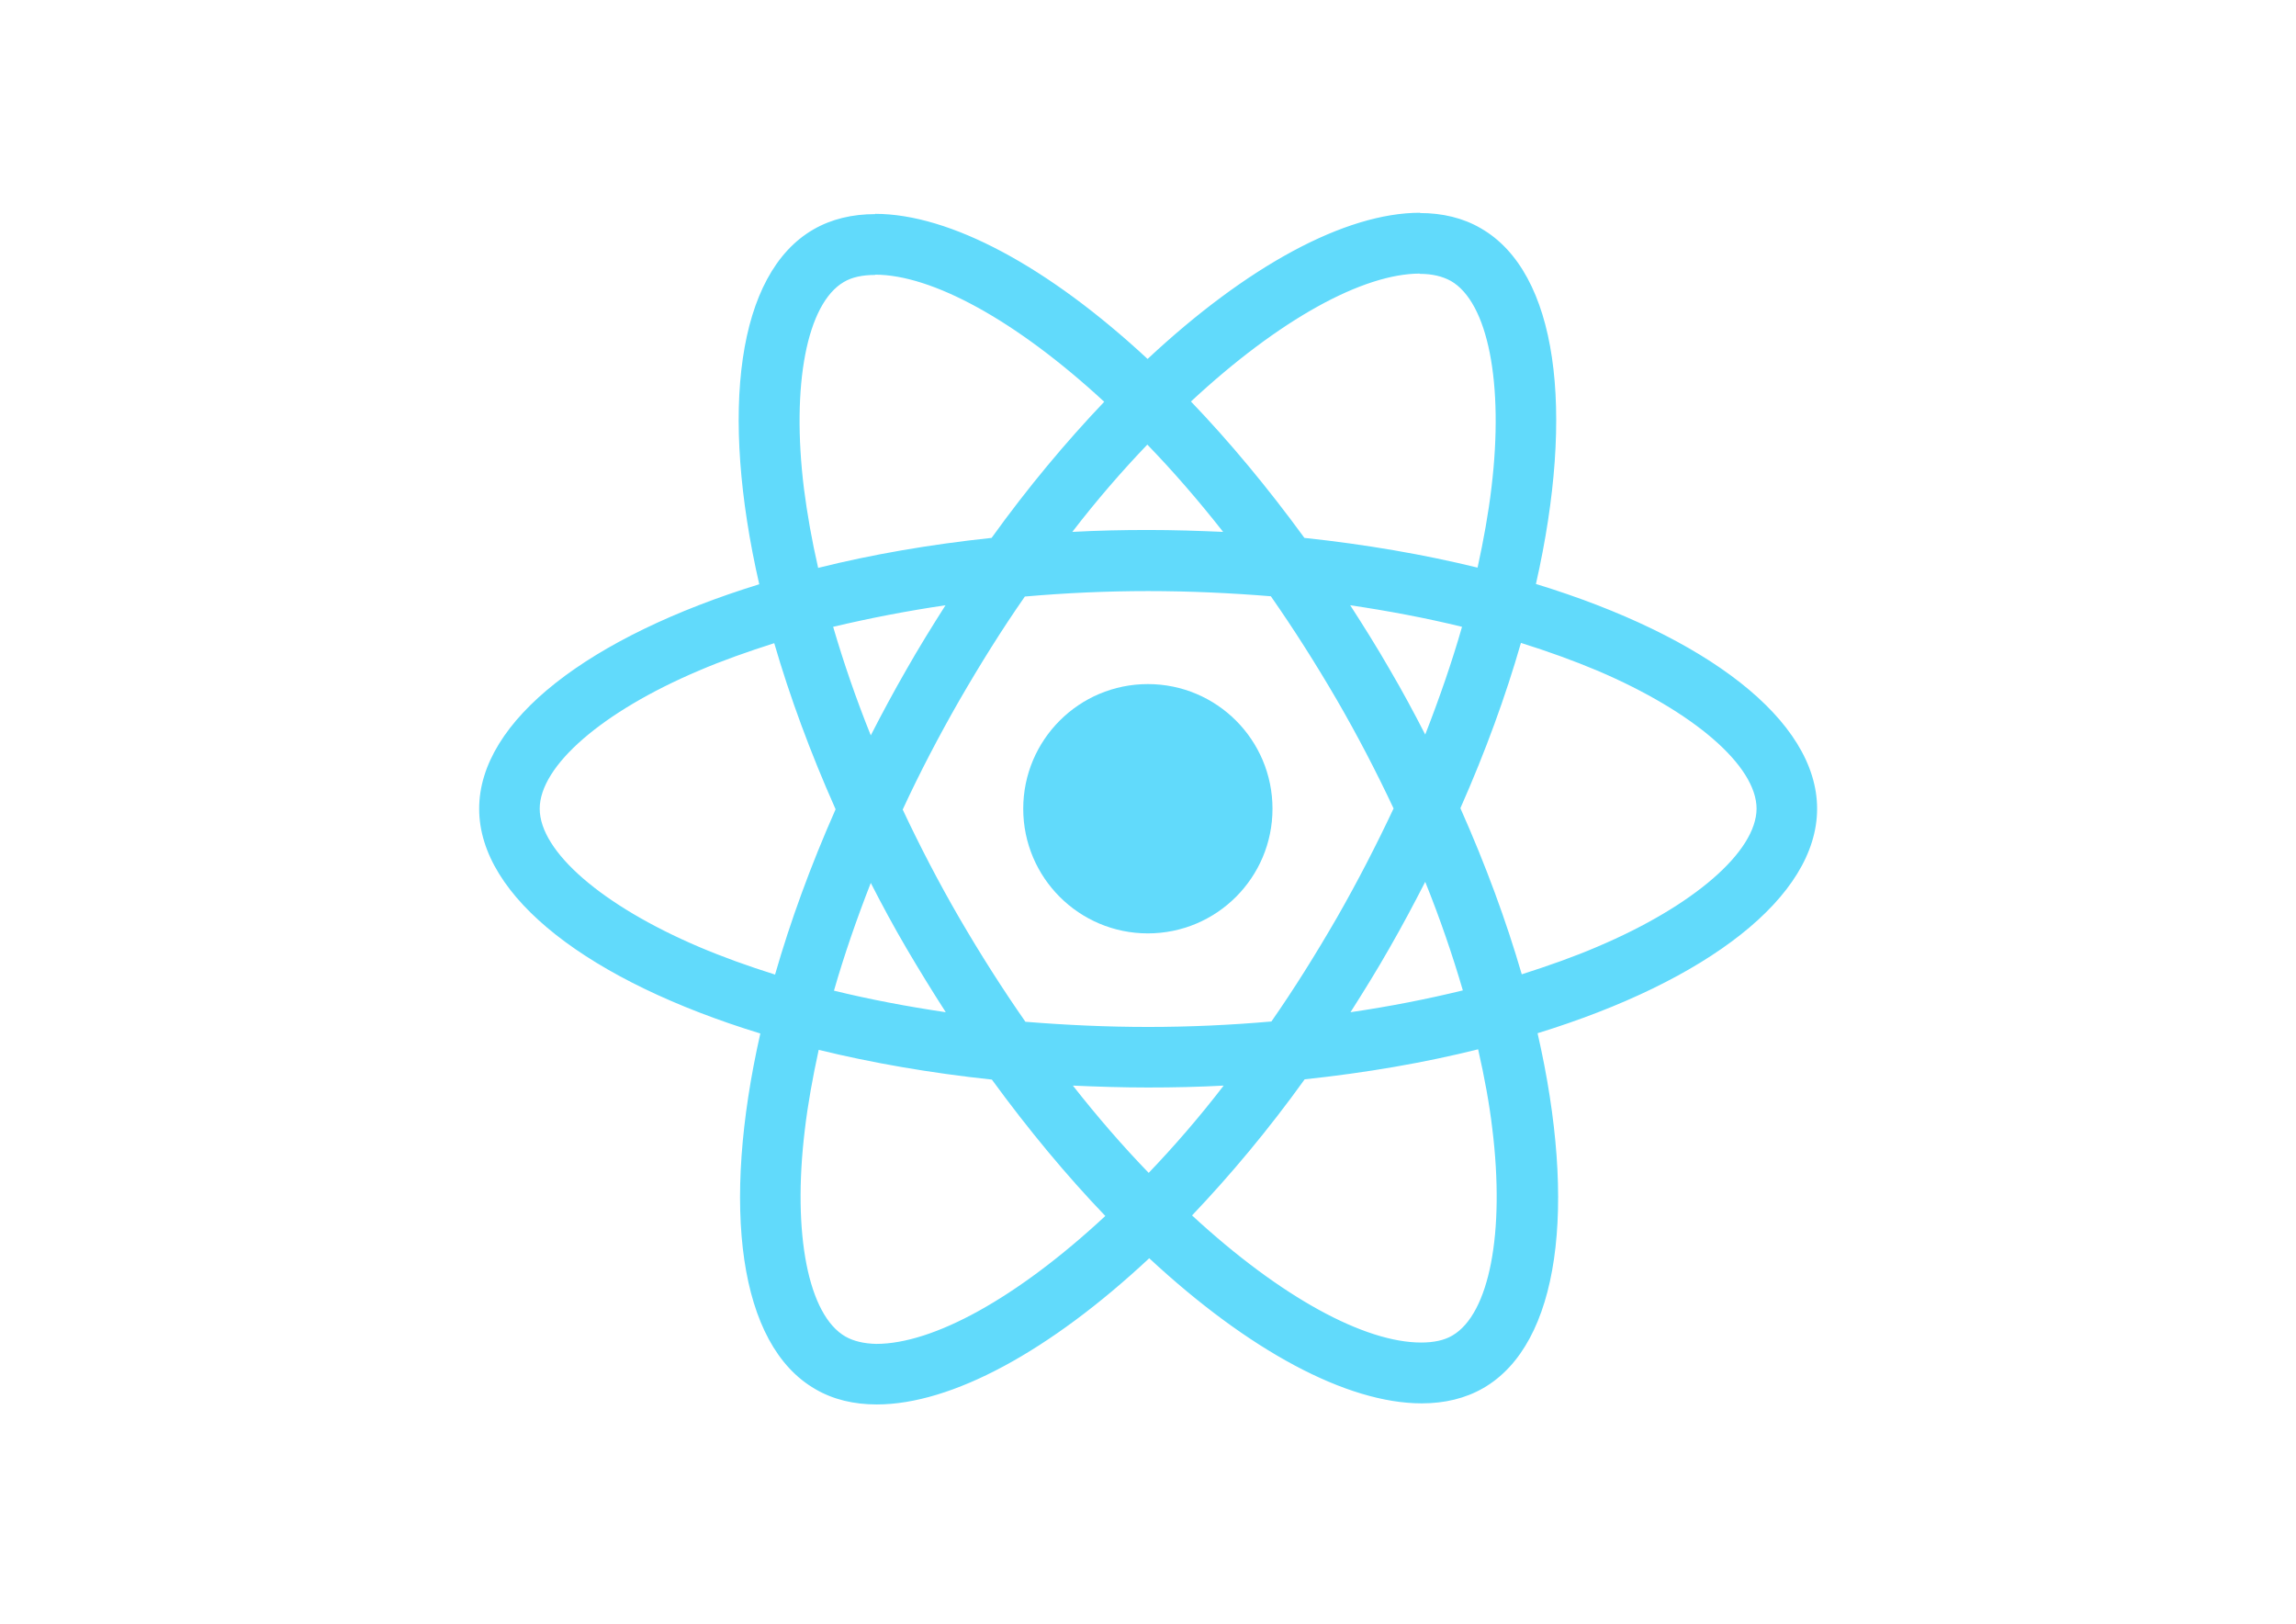
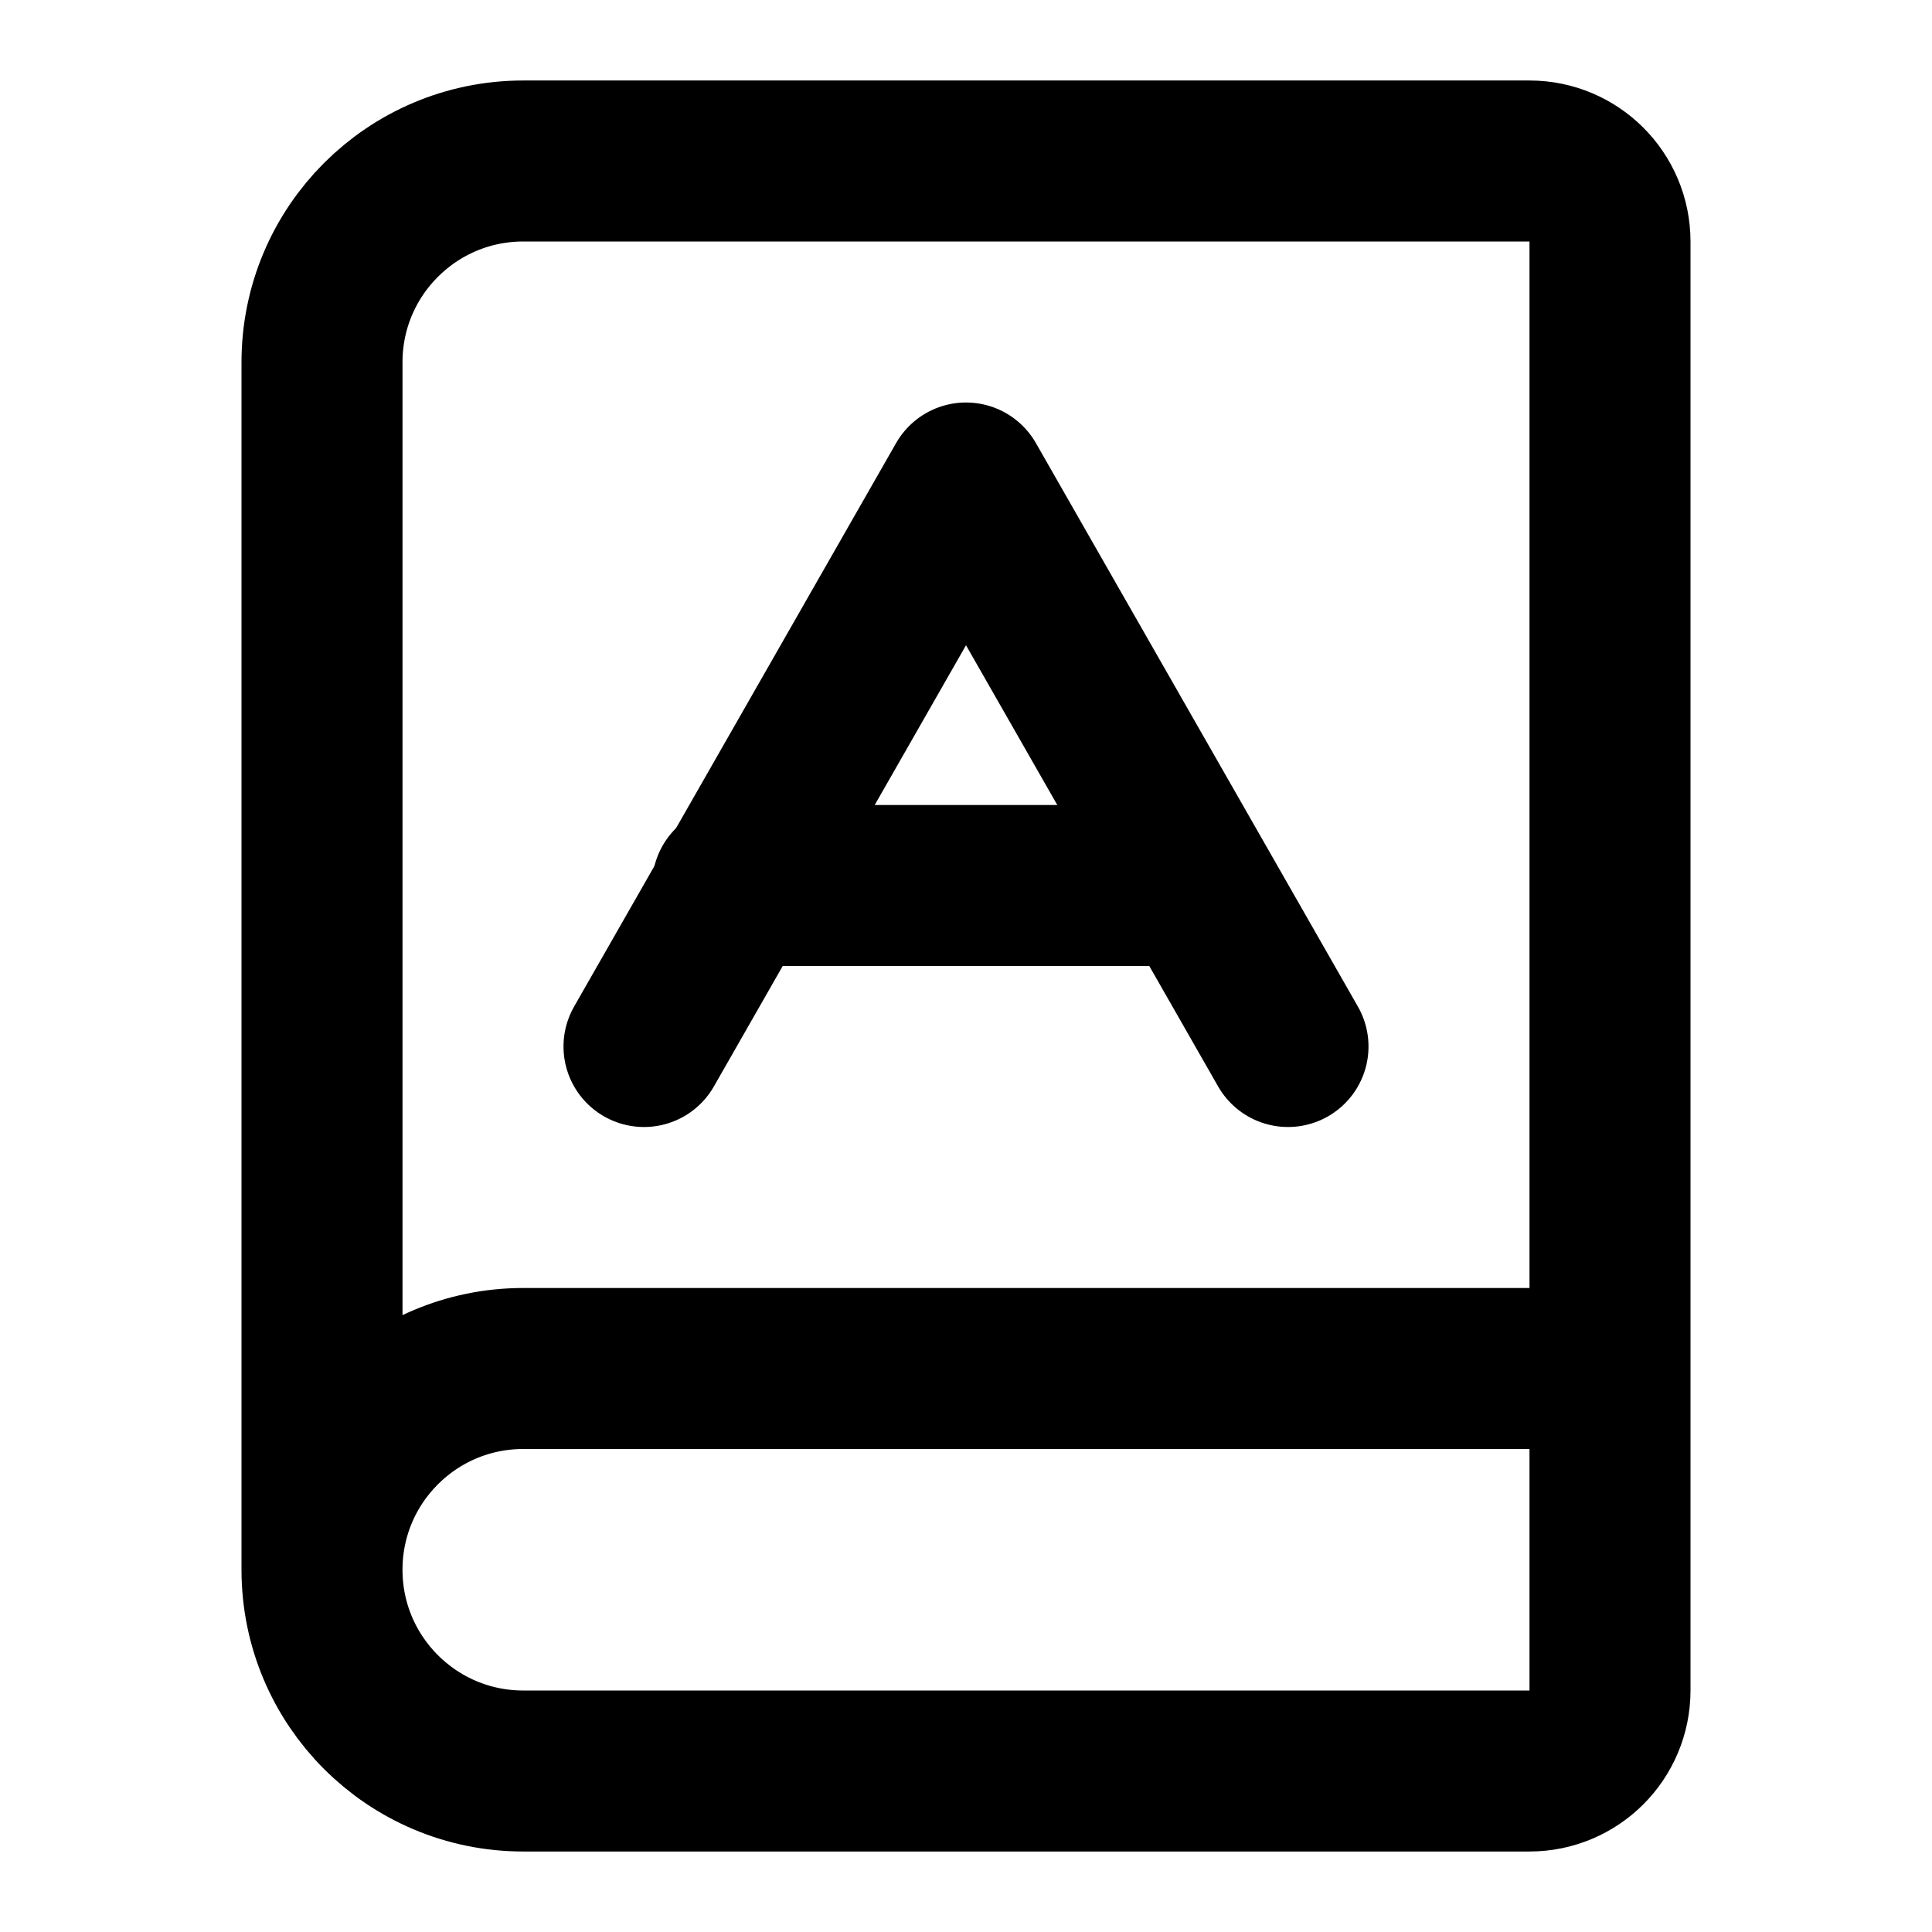
- <svg xmlns="http://www.w3.org/2000/svg" viewBox="0 0 841.9 595.3">
-   <g fill="#61DAFB">
-     <path d="M666.3 296.5c0-32.5-40.7-63.3-103.1-82.4 14.4-63.6 8-114.2-20.2-130.4-6.5-3.8-14.1-5.6-22.4-5.6v22.3c4.6 0 8.3.9 11.4 2.6 13.6 7.8 19.5 37.5 14.9 75.7-1.1 9.4-2.9 19.3-5.1 29.4-19.6-4.8-41-8.5-63.5-10.9-13.5-18.5-27.5-35.3-41.6-50 32.6-30.3 63.2-46.9 84-46.9V78c-27.5 0-63.5 19.6-99.9 53.6-36.4-33.8-72.4-53.2-99.9-53.2v22.3c20.7 0 51.4 16.5 84 46.6-14 14.7-28 31.4-41.3 49.9-22.6 2.4-44 6.1-63.6 11-2.3-10-4-19.7-5.2-29-4.7-38.2 1.1-67.9 14.6-75.8 3-1.8 6.9-2.6 11.5-2.6V78.5c-8.4 0-16 1.8-22.6 5.6-28.1 16.2-34.4 66.7-19.9 130.1-62.2 19.2-102.7 49.9-102.7 82.3 0 32.5 40.7 63.3 103.1 82.4-14.4 63.6-8 114.2 20.2 130.4 6.5 3.8 14.1 5.6 22.5 5.6 27.5 0 63.5-19.6 99.9-53.6 36.4 33.8 72.4 53.2 99.9 53.2 8.4 0 16-1.8 22.6-5.6 28.1-16.2 34.4-66.7 19.9-130.1 62-19.1 102.5-49.9 102.5-82.3zm-130.2-66.7c-3.7 12.9-8.3 26.2-13.5 39.5-4.1-8-8.4-16-13.1-24-4.6-8-9.5-15.8-14.4-23.4 14.2 2.1 27.9 4.7 41 7.9zm-45.8 106.5c-7.8 13.5-15.8 26.3-24.1 38.2-14.9 1.3-30 2-45.2 2-15.1 0-30.2-.7-45-1.9-8.3-11.9-16.4-24.6-24.2-38-7.6-13.1-14.5-26.4-20.8-39.8 6.2-13.4 13.2-26.8 20.7-39.9 7.8-13.5 15.8-26.3 24.1-38.2 14.9-1.3 30-2 45.2-2 15.1 0 30.2.7 45 1.9 8.3 11.9 16.4 24.6 24.2 38 7.6 13.1 14.5 26.4 20.8 39.8-6.3 13.4-13.2 26.8-20.7 39.9zm32.3-13c5.4 13.4 10 26.8 13.8 39.8-13.1 3.2-26.9 5.9-41.2 8 4.9-7.7 9.8-15.6 14.4-23.7 4.6-8 8.9-16.1 13-24.1zM421.2 430c-9.3-9.6-18.6-20.3-27.8-32 9 .4 18.2.7 27.5.7 9.4 0 18.7-.2 27.8-.7-9 11.7-18.3 22.4-27.5 32zm-74.4-58.9c-14.2-2.1-27.9-4.7-41-7.9 3.7-12.9 8.3-26.2 13.5-39.5 4.1 8 8.4 16 13.1 24 4.7 8 9.5 15.8 14.4 23.4zM420.7 163c9.3 9.6 18.6 20.3 27.8 32-9-.4-18.2-.7-27.5-.7-9.4 0-18.7.2-27.8.7 9-11.7 18.3-22.4 27.5-32zm-74 58.9c-4.9 7.7-9.8 15.6-14.4 23.7-4.6 8-8.9 16-13 24-5.4-13.4-10-26.8-13.8-39.8 13.1-3.1 26.9-5.8 41.2-7.9zm-90.5 125.2c-35.4-15.1-58.3-34.9-58.3-50.6 0-15.7 22.9-35.6 58.3-50.6 8.6-3.7 18-7 27.7-10.1 5.7 19.6 13.2 40 22.5 60.9-9.2 20.8-16.6 41.1-22.2 60.6-9.9-3.1-19.3-6.5-28-10.2zM310 490c-13.6-7.8-19.5-37.5-14.9-75.7 1.1-9.4 2.9-19.3 5.1-29.4 19.6 4.8 41 8.5 63.5 10.9 13.5 18.5 27.5 35.3 41.6 50-32.6 30.3-63.2 46.9-84 46.9-4.5-.1-8.3-1-11.3-2.7zm237.2-76.2c4.7 38.2-1.1 67.9-14.6 75.8-3 1.8-6.9 2.6-11.5 2.6-20.7 0-51.4-16.5-84-46.6 14-14.7 28-31.4 41.3-49.9 22.6-2.4 44-6.1 63.6-11 2.3 10.1 4.1 19.8 5.2 29.1zm38.5-66.7c-8.6 3.7-18 7-27.7 10.1-5.7-19.6-13.2-40-22.5-60.9 9.2-20.8 16.6-41.1 22.2-60.6 9.9 3.1 19.3 6.5 28.1 10.2 35.4 15.1 58.3 34.9 58.3 50.6-.1 15.7-23 35.6-58.4 50.6zM320.8 78.4z" />
-     <circle cx="420.9" cy="296.5" r="45.7" />
-     <path d="M520.5 78.1z" />
-   </g>
+ <svg xmlns="http://www.w3.org/2000/svg" width="24" height="24" viewBox="0 0 24 24" fill="none" stroke="currentColor" stroke-width="2" stroke-linecap="round" stroke-linejoin="round" class="lucide lucide-book-a">
+   <path d="M4 19.5v-15A2.5 2.5 0 0 1 6.5 2H19a1 1 0 0 1 1 1v18a1 1 0 0 1-1 1H6.5a1 1 0 0 1 0-5H20" />
+   <path d="m8 13 4-7 4 7" />
+   <path d="M9.1 11h5.7" />
</svg>
